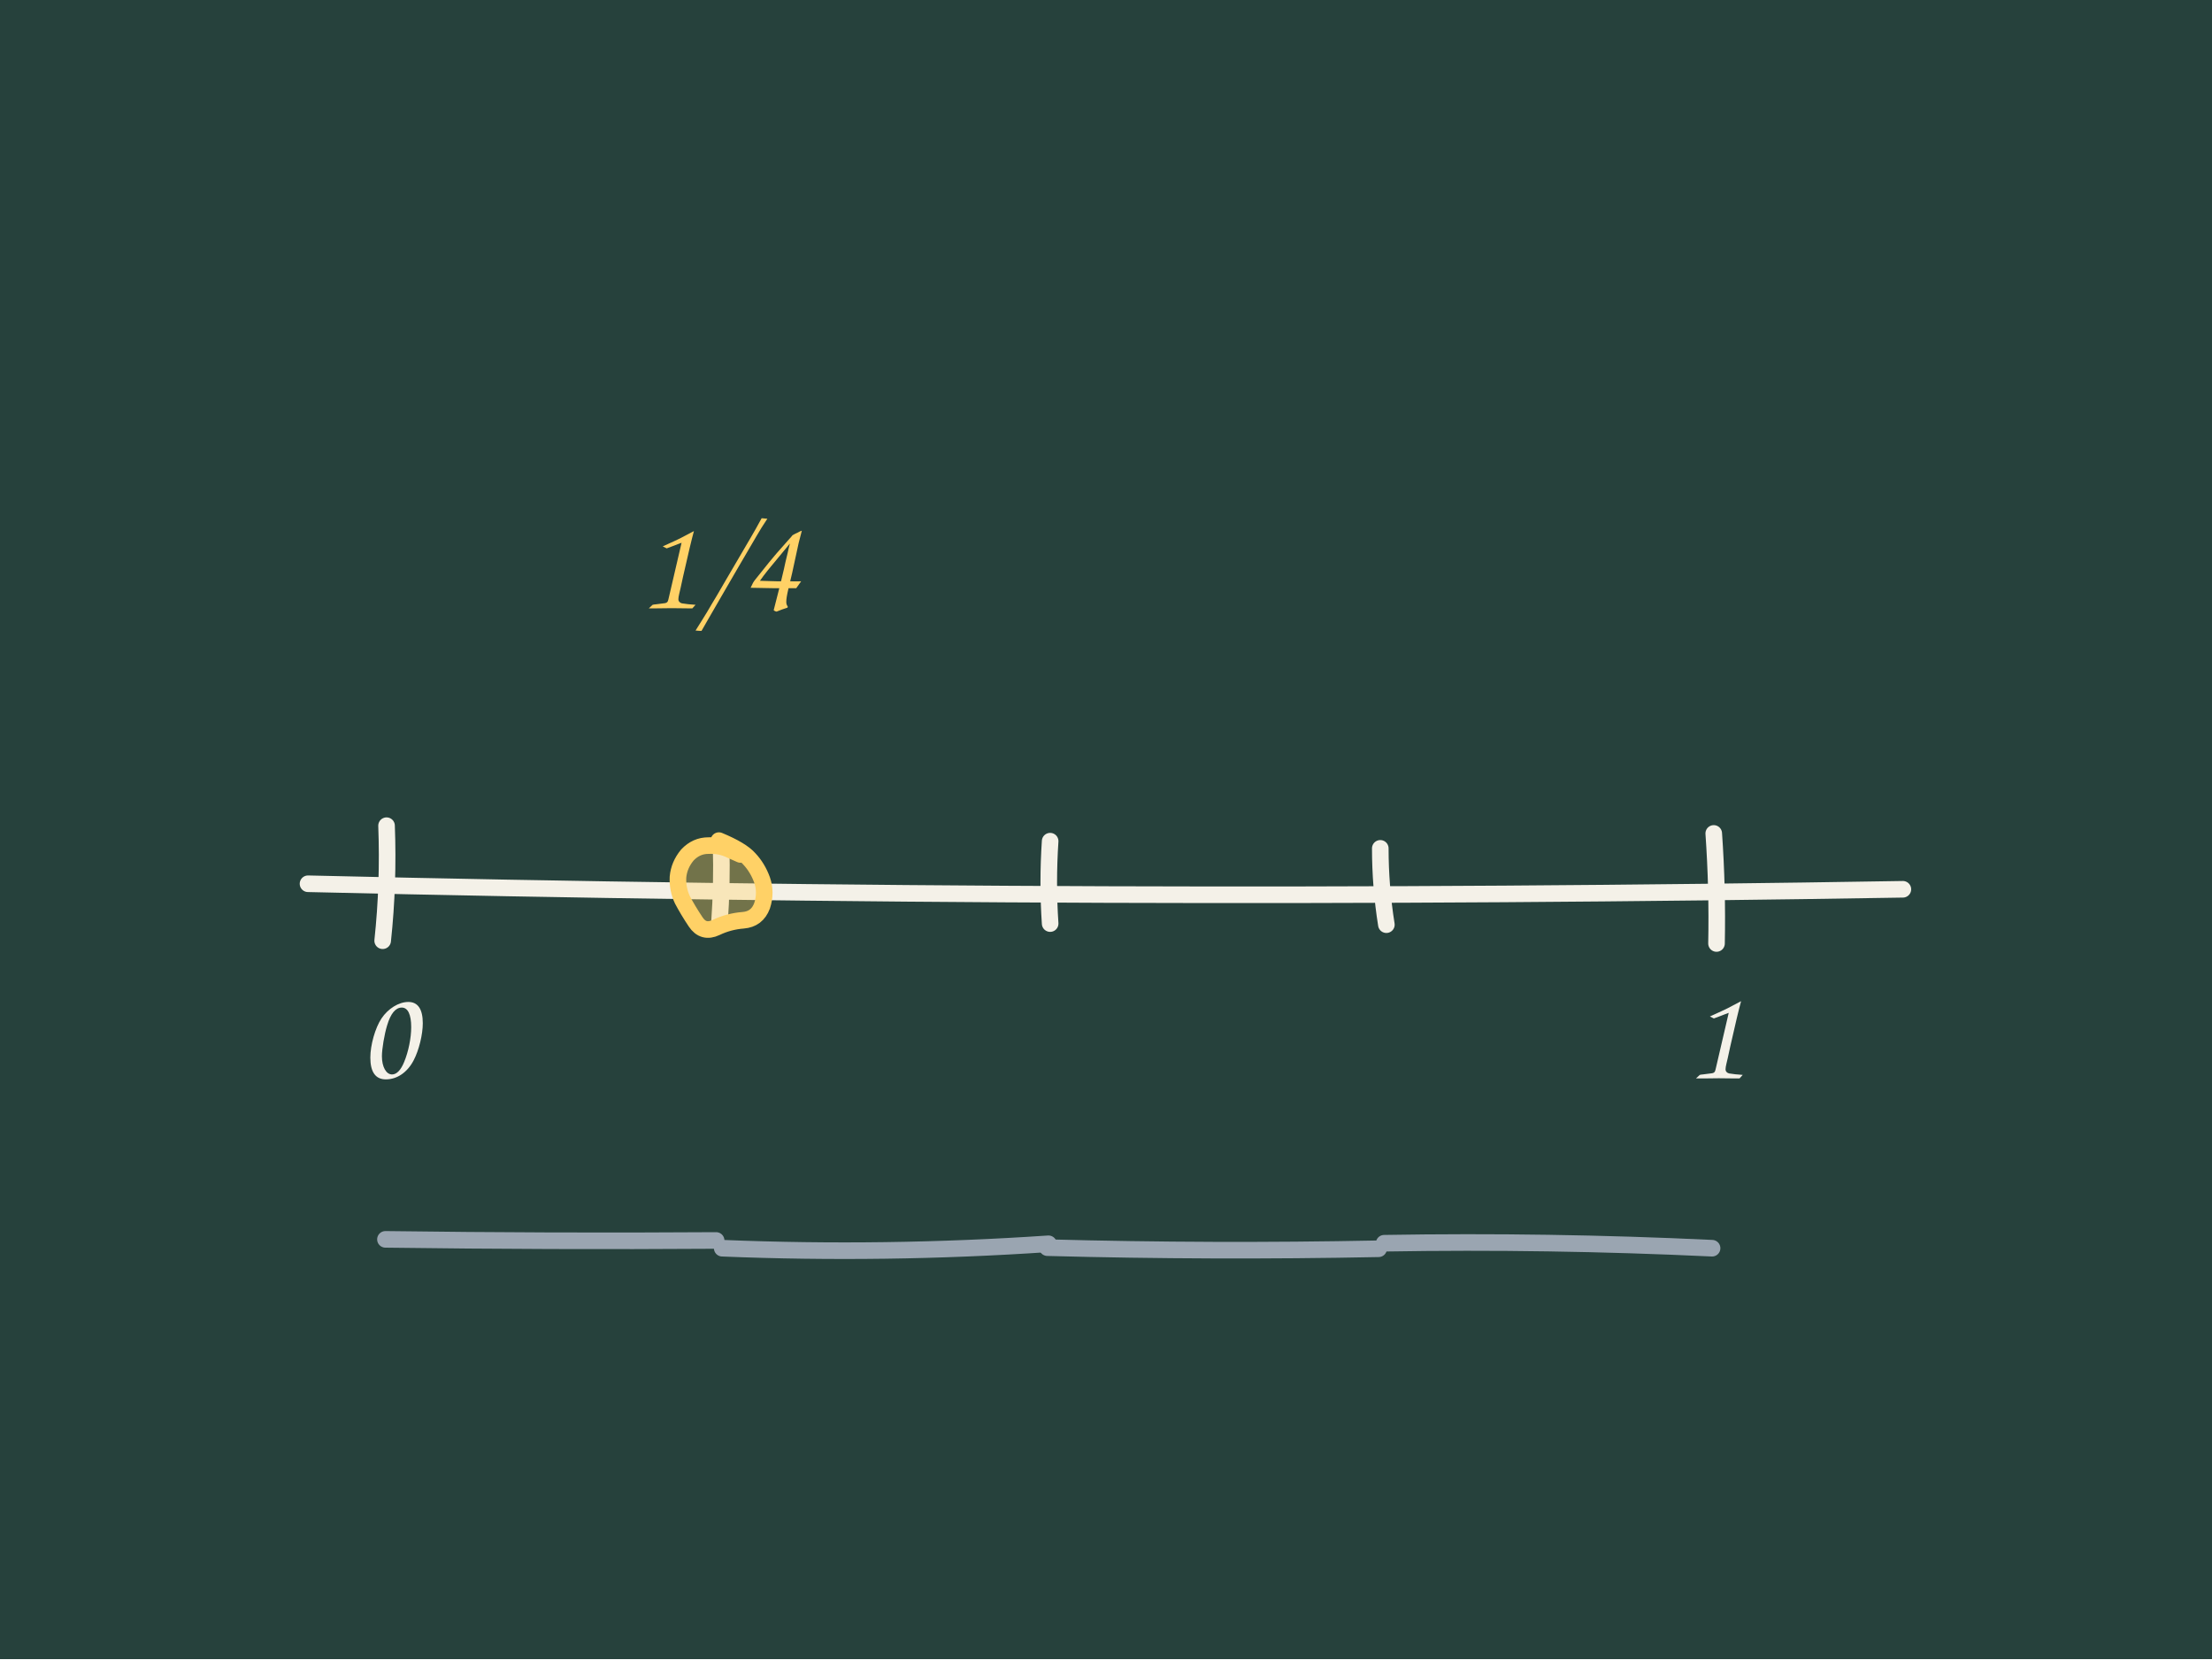
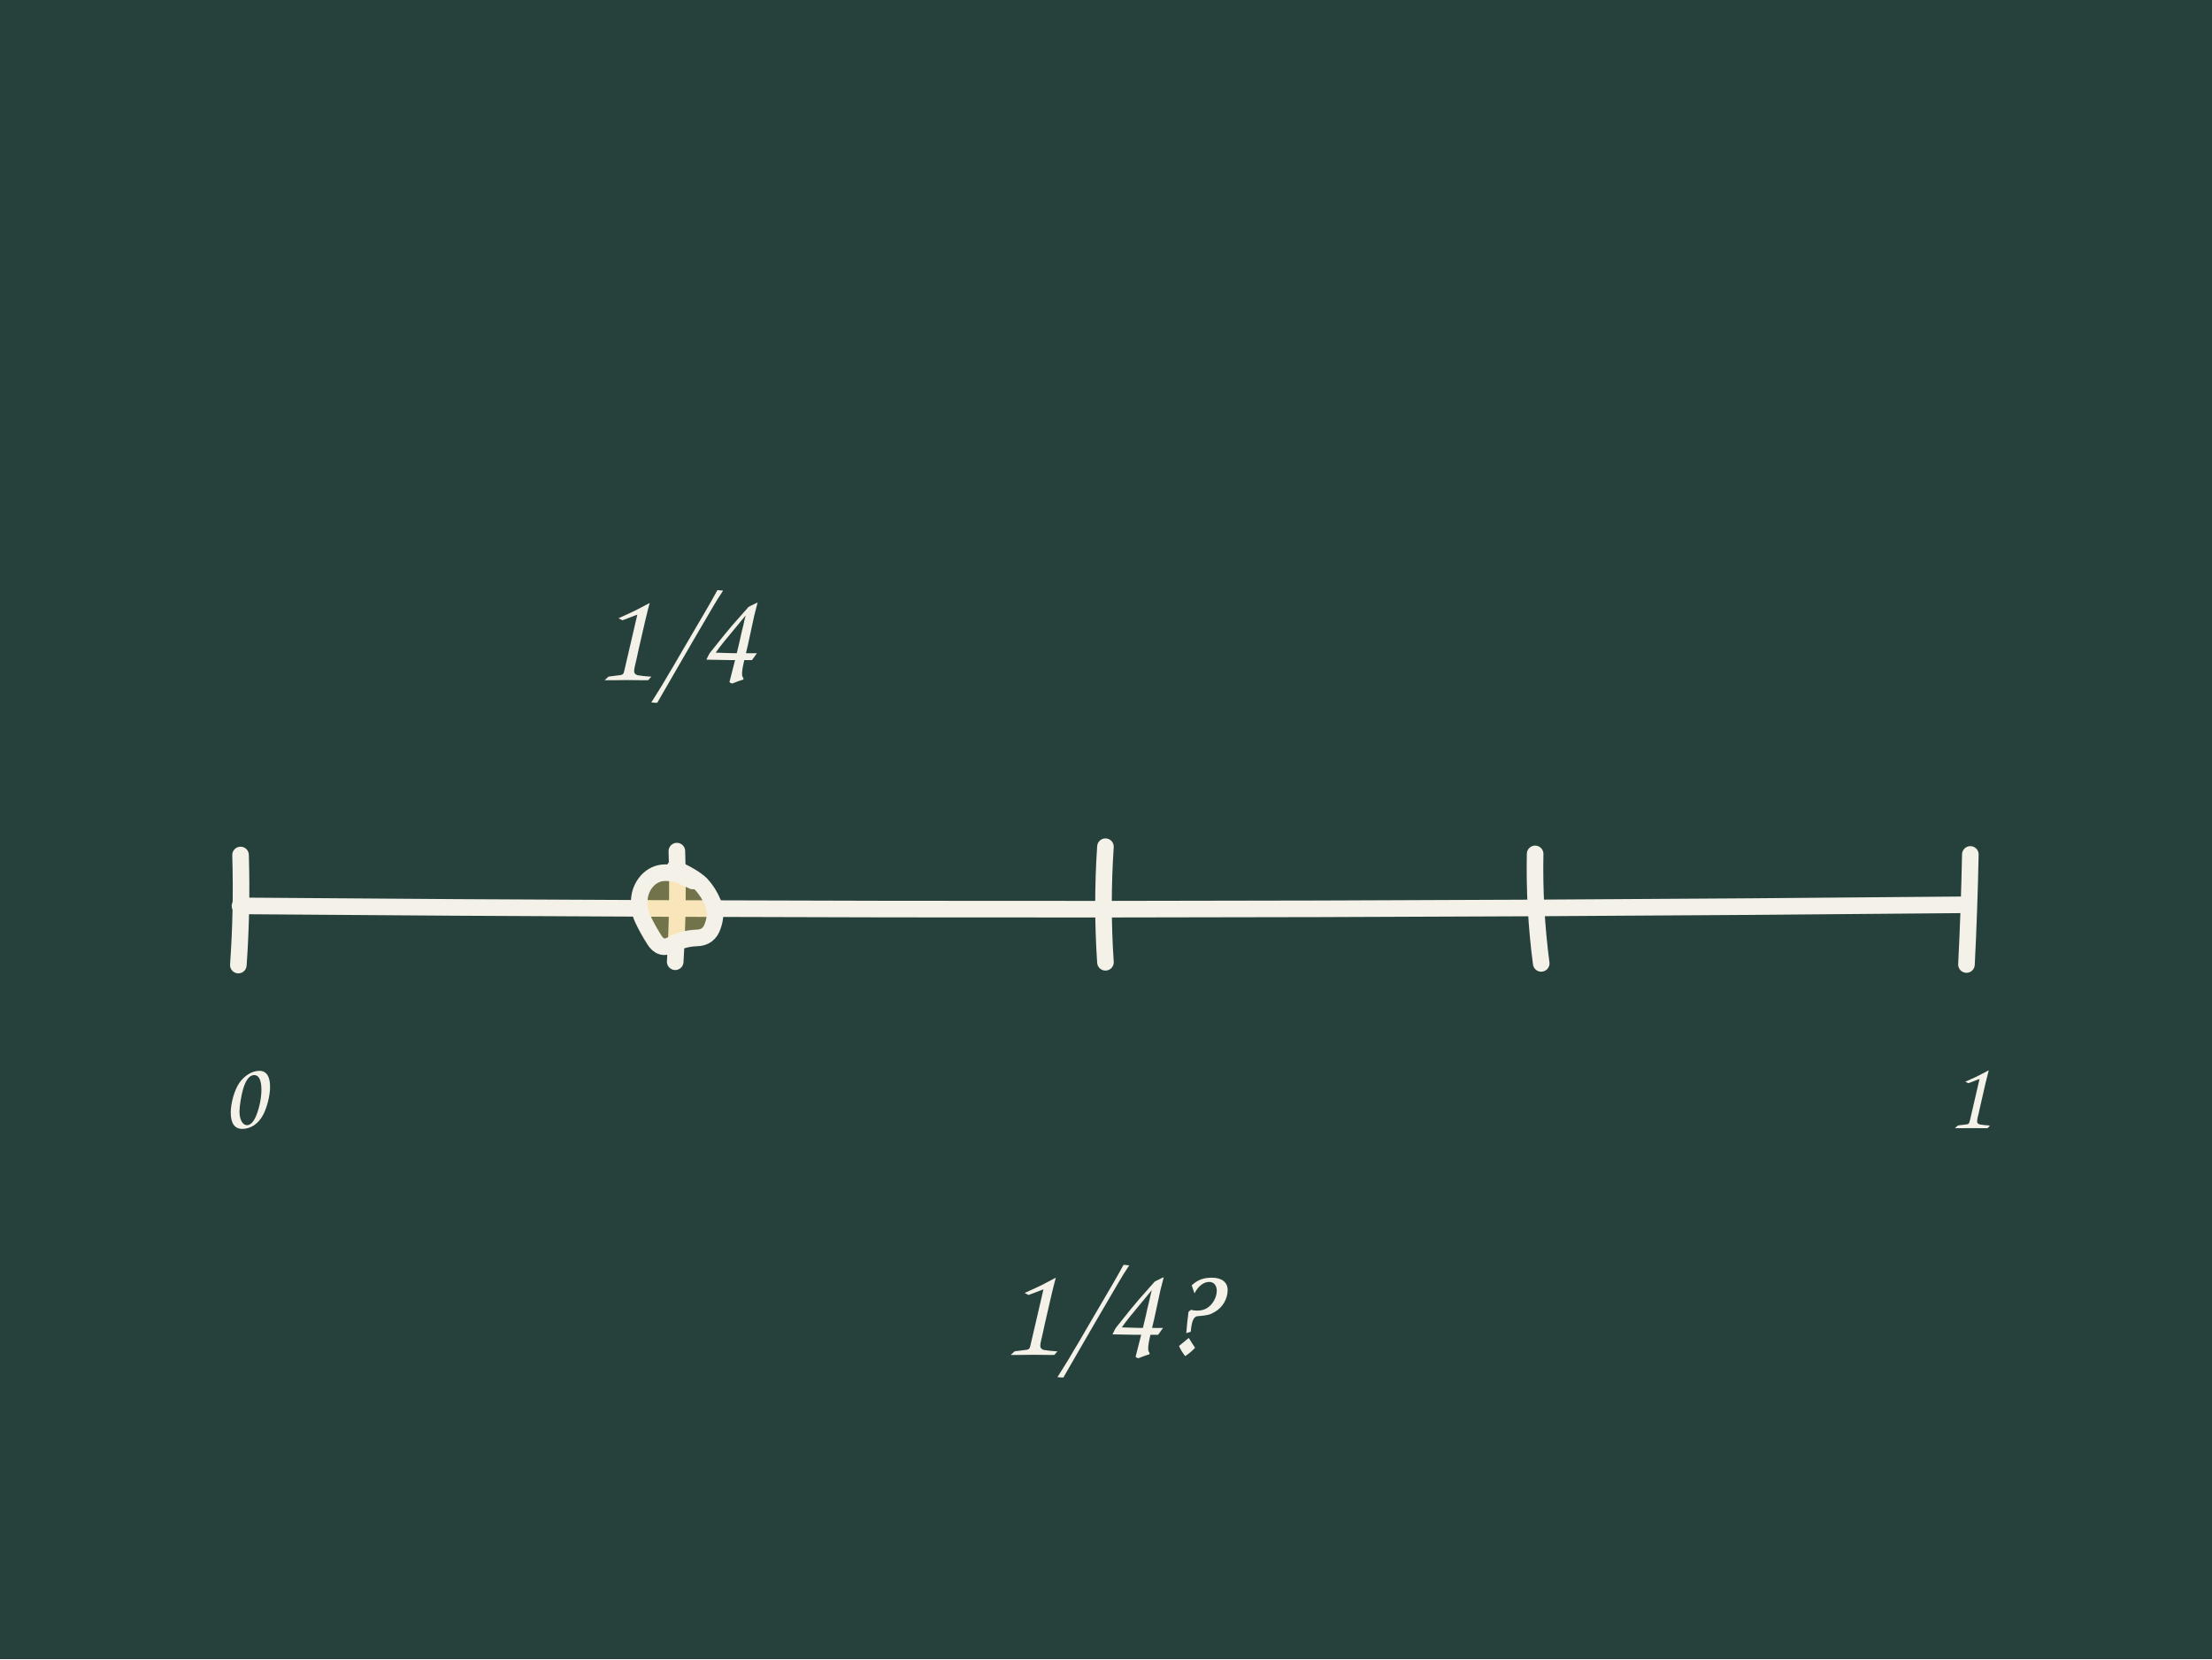
<svg xmlns="http://www.w3.org/2000/svg" viewBox="0 0 400 300" width="600" height="450">
  <rect width="100%" height="100%" fill="#26413c" />
-   <path d="M55.7,159.8 Q199.9,163.2 344.1,160.8" fill="none" stroke="#f4f1e8" stroke-width="3" stroke-linecap="round" stroke-linejoin="round" />
-   <path d="M69.9,149.3 Q70.3,159.8 69.2,170.1" fill="none" stroke="#f4f1e8" stroke-width="3" stroke-linecap="round" stroke-linejoin="round" />
-   <path d="M309.9,150.7 Q310.6,160.7 310.4,170.6" fill="none" stroke="#f4f1e8" stroke-width="3" stroke-linecap="round" stroke-linejoin="round" />
-   <text x="70" y="195" font-size="24" text-anchor="middle" fill="#f4f1e8" font-family="Comic Sans MS, cursive">0</text>
-   <text x="310" y="195" font-size="24" text-anchor="middle" fill="#f4f1e8" font-family="Comic Sans MS, cursive">1</text>
-   <path d="M130.4,152.9 Q130.6,159.9 130.1,166.9" fill="none" stroke="#f4f1e8" stroke-width="3" stroke-linecap="round" stroke-linejoin="round" />
-   <path d="M189.9,152.1 Q189.4,159.6 189.9,167" fill="none" stroke="#f4f1e8" stroke-width="3" stroke-linecap="round" stroke-linejoin="round" />
-   <path d="M249.6,153.4 Q249.6,160.3 250.7,167.2" fill="none" stroke="#f4f1e8" stroke-width="3" stroke-linecap="round" stroke-linejoin="round" />
-   <path d="M69.7,224.1 Q99.6,224.5 129.5,224.3" fill="none" stroke="#9aa5b1" stroke-width="3" stroke-linecap="round" stroke-linejoin="round" />
-   <path d="M130.6,225.7 Q160.1,226.9 189.6,224.9" fill="none" stroke="#9aa5b1" stroke-width="3" stroke-linecap="round" stroke-linejoin="round" />
-   <path d="M189.4,225.6 Q219.3,226.4 249.3,225.8" fill="none" stroke="#9aa5b1" stroke-width="3" stroke-linecap="round" stroke-linejoin="round" />
-   <path d="M250.3,224.8 Q280,224.3 309.6,225.7" fill="none" stroke="#9aa5b1" stroke-width="3" stroke-linecap="round" stroke-linejoin="round" />
-   <text x="130" y="110" font-size="24" text-anchor="middle" fill="#ffd166" font-family="Comic Sans MS, cursive">1/4</text>
-   <path d="M122,160 a8,8 0 1,0 16,0 a8,8 0 1,0 -16,0 Z" fill="#ffd166" fill-opacity="0.35" />
-   <path d="M130,152 Q134.1,153.7 135.5,155.3 Q137,156.9 137.8,159.1 Q138.6,161.4 137.8,163.8 Q136.9,166.2 134.4,166.4 Q131.8,166.6 129.5,167.7 Q127.2,168.8 125.8,166.7 Q124.4,164.6 123.4,162.7 Q122.5,160.8 122.6,158.6 Q122.8,156.4 124.3,154.6 Q125.9,152.9 128.1,152.9 Q130.3,152.8 132.1,153.7 L133.9,154.5" fill="none" stroke="#ffd166" stroke-width="3" stroke-linecap="round" stroke-linejoin="round" />
+   <path d="M43.4,163.8 Q199.6,165.1 355.7,163.6" fill="none" stroke="#f4f1e8" stroke-width="3" stroke-linecap="round" stroke-linejoin="round" />
+   <path d="M43.5,154.6 Q43.8,164.6 43.1,174.5" fill="none" stroke="#f4f1e8" stroke-width="3" stroke-linecap="round" stroke-linejoin="round" />
+   <path d="M356.3,154.5 Q356.1,164.5 355.6,174.4" fill="none" stroke="#f4f1e8" stroke-width="3" stroke-linecap="round" stroke-linejoin="round" />
+   <path d="M122.4,153.9 Q122.7,163.9 122.1,173.9" fill="none" stroke="#f4f1e8" stroke-width="3" stroke-linecap="round" stroke-linejoin="round" />
+   <path d="M199.9,153.1 Q199.2,163.6 199.9,174" fill="none" stroke="#f4f1e8" stroke-width="3" stroke-linecap="round" stroke-linejoin="round" />
+   <path d="M277.6,154.4 Q277.4,164.3 278.7,174.2" fill="none" stroke="#f4f1e8" stroke-width="3" stroke-linecap="round" stroke-linejoin="round" />
+   <text x="44" y="204" font-size="18" text-anchor="middle" fill="#f4f1e8" font-family="Comic Sans MS, cursive">0</text>
+   <text x="356" y="204" font-size="18" text-anchor="middle" fill="#f4f1e8" font-family="Comic Sans MS, cursive">1</text>
+   <path d="M115,164 a7,7 0 1,0 14,0 a7,7 0 1,0 -14,0 Z" fill="#ffd166" fill-opacity="0.35" />
+   <path d="M122,157 Q125.5,158.6 126.8,159.9 Q128.1,161.3 128.9,163.2 Q129.7,165.2 128.9,167.4 Q128.2,169.6 125.9,169.6 Q123.5,169.7 121.5,170.8 Q119.5,171.9 118.3,169.9 Q117.1,168 116.3,166.3 Q115.5,164.7 115.6,162.8 Q115.7,160.8 117,159.3 Q118.4,157.8 120.3,157.8 Q122.3,157.8 123.8,158.6 L125.3,159.3" fill="none" stroke="#f4f1e8" stroke-width="3" stroke-linecap="round" stroke-linejoin="round" />
+   <text x="122" y="123" font-size="24" text-anchor="middle" fill="#f4f1e8" font-family="Comic Sans MS, cursive">1/4</text>
+   <text x="200" y="245" font-size="24" text-anchor="middle" fill="#f4f1e8" font-family="Comic Sans MS, cursive">1/4?</text>
</svg>
